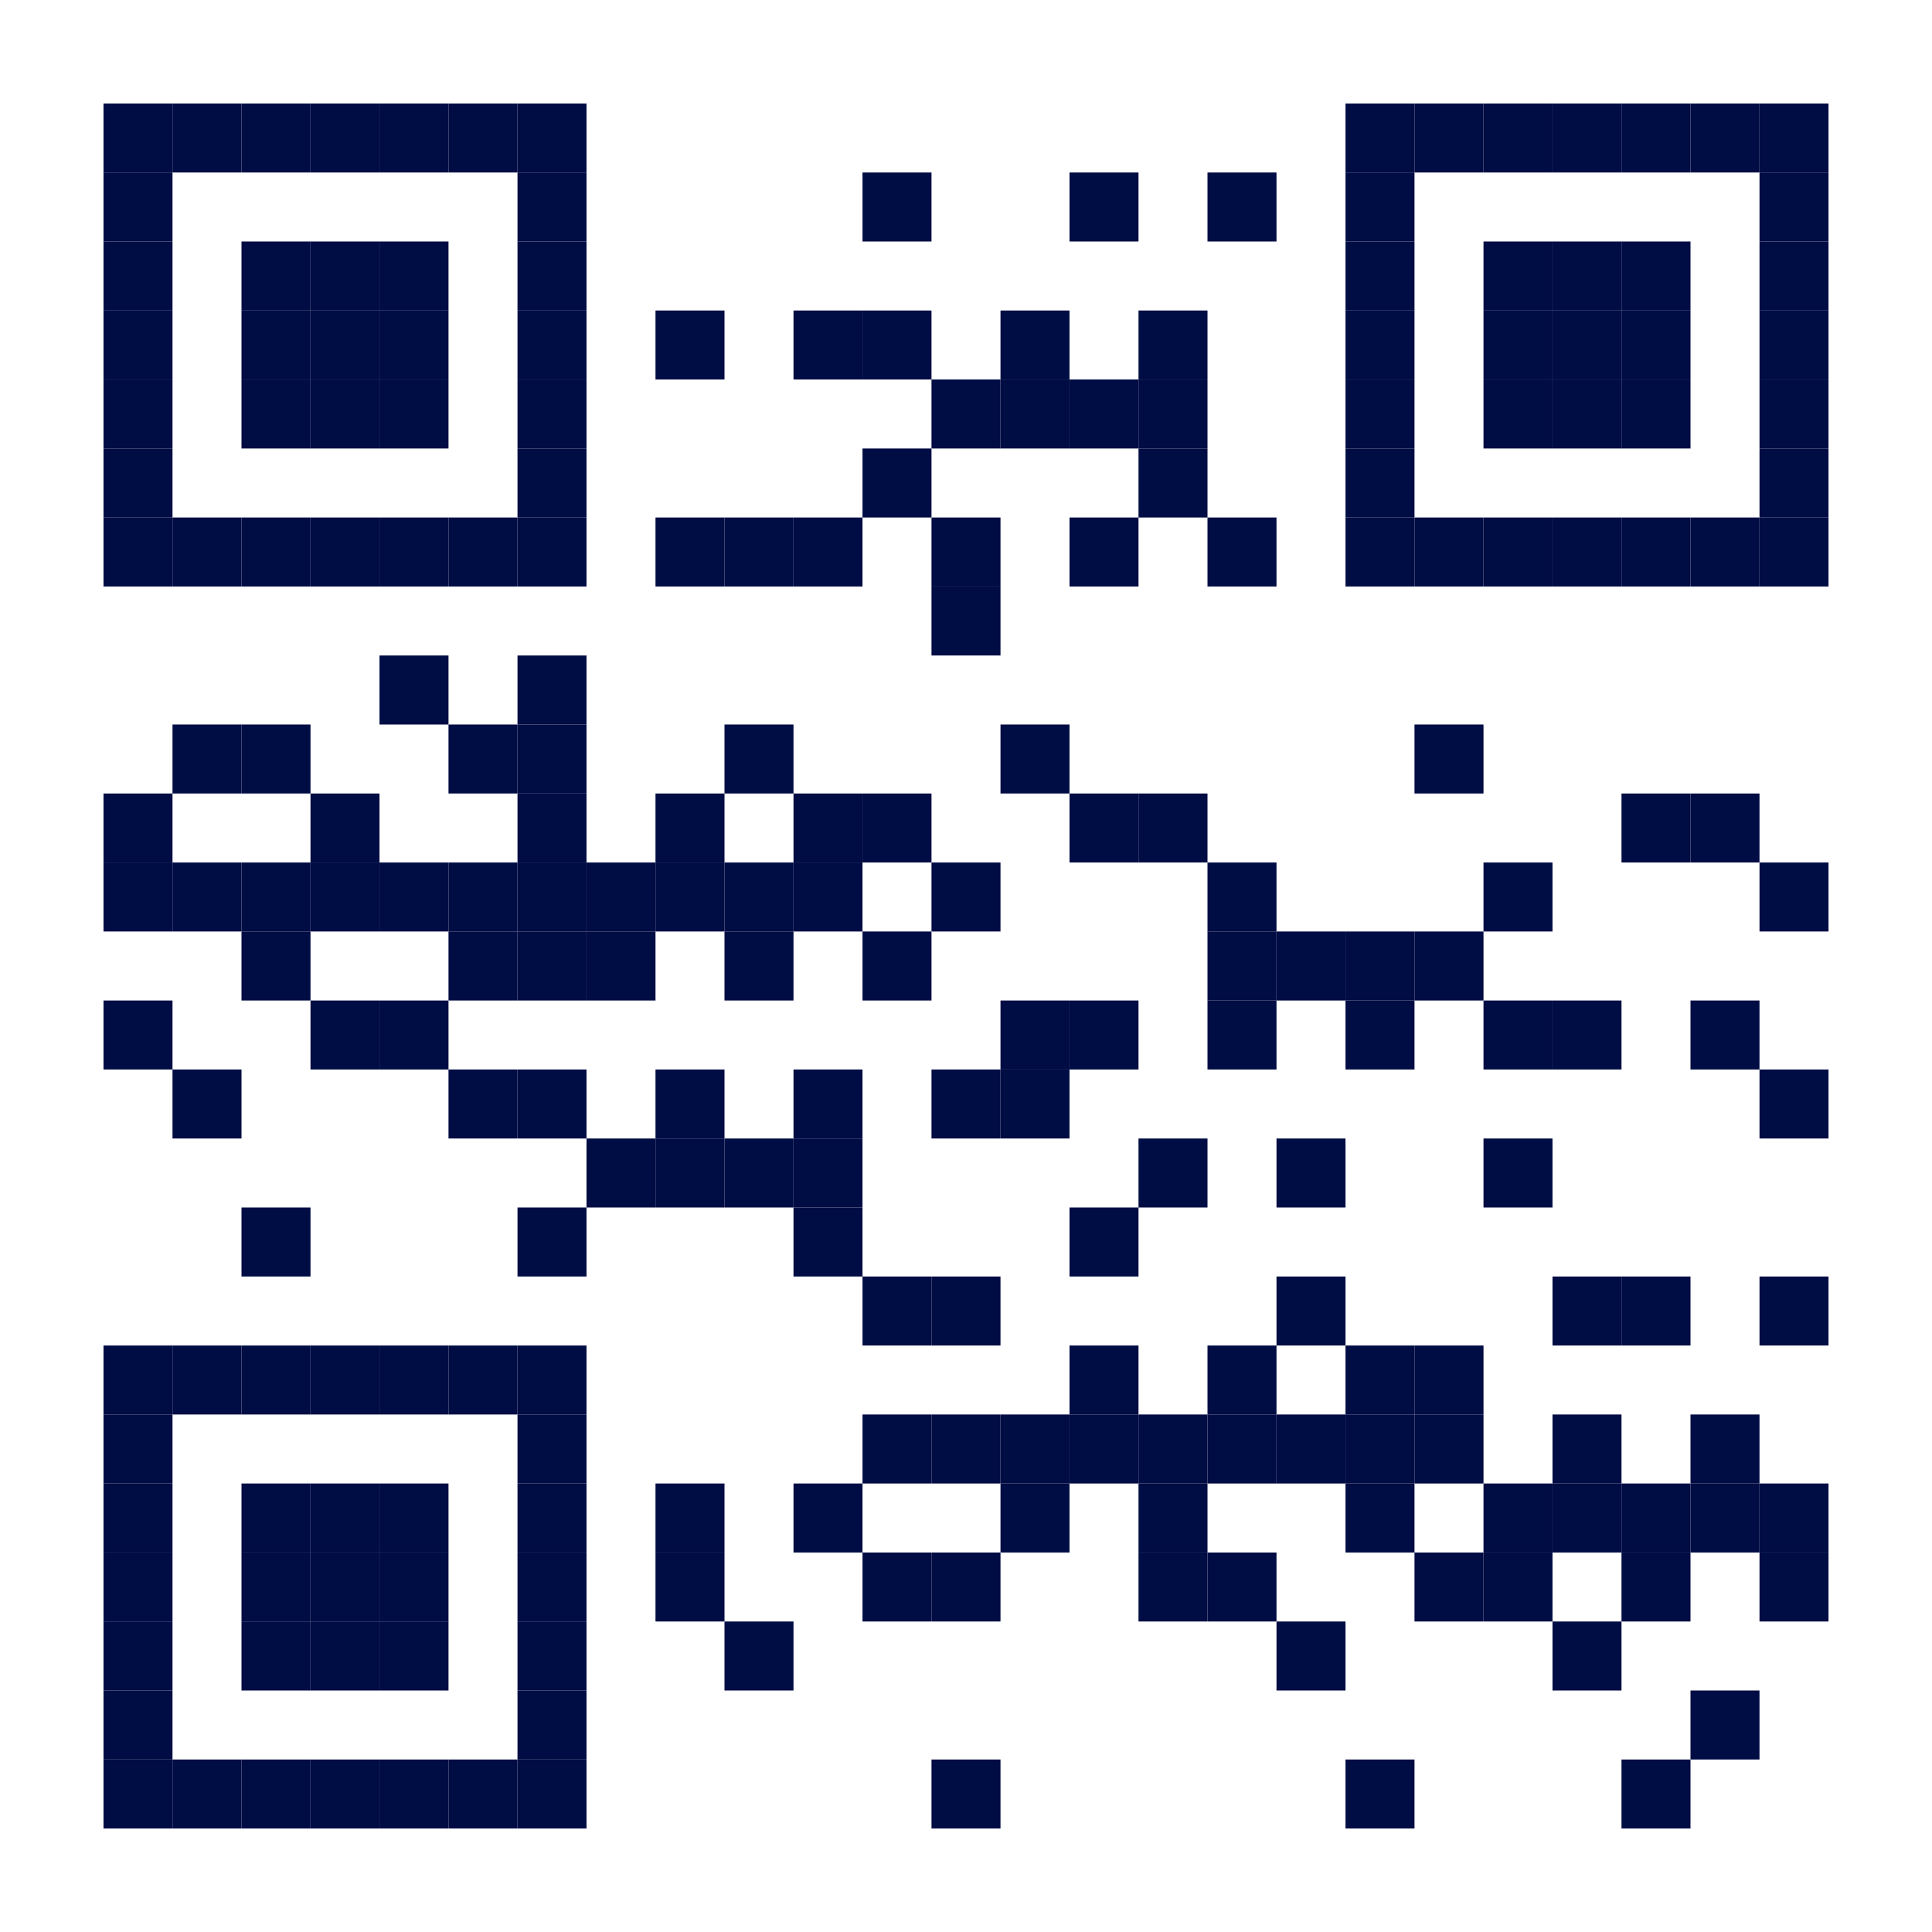
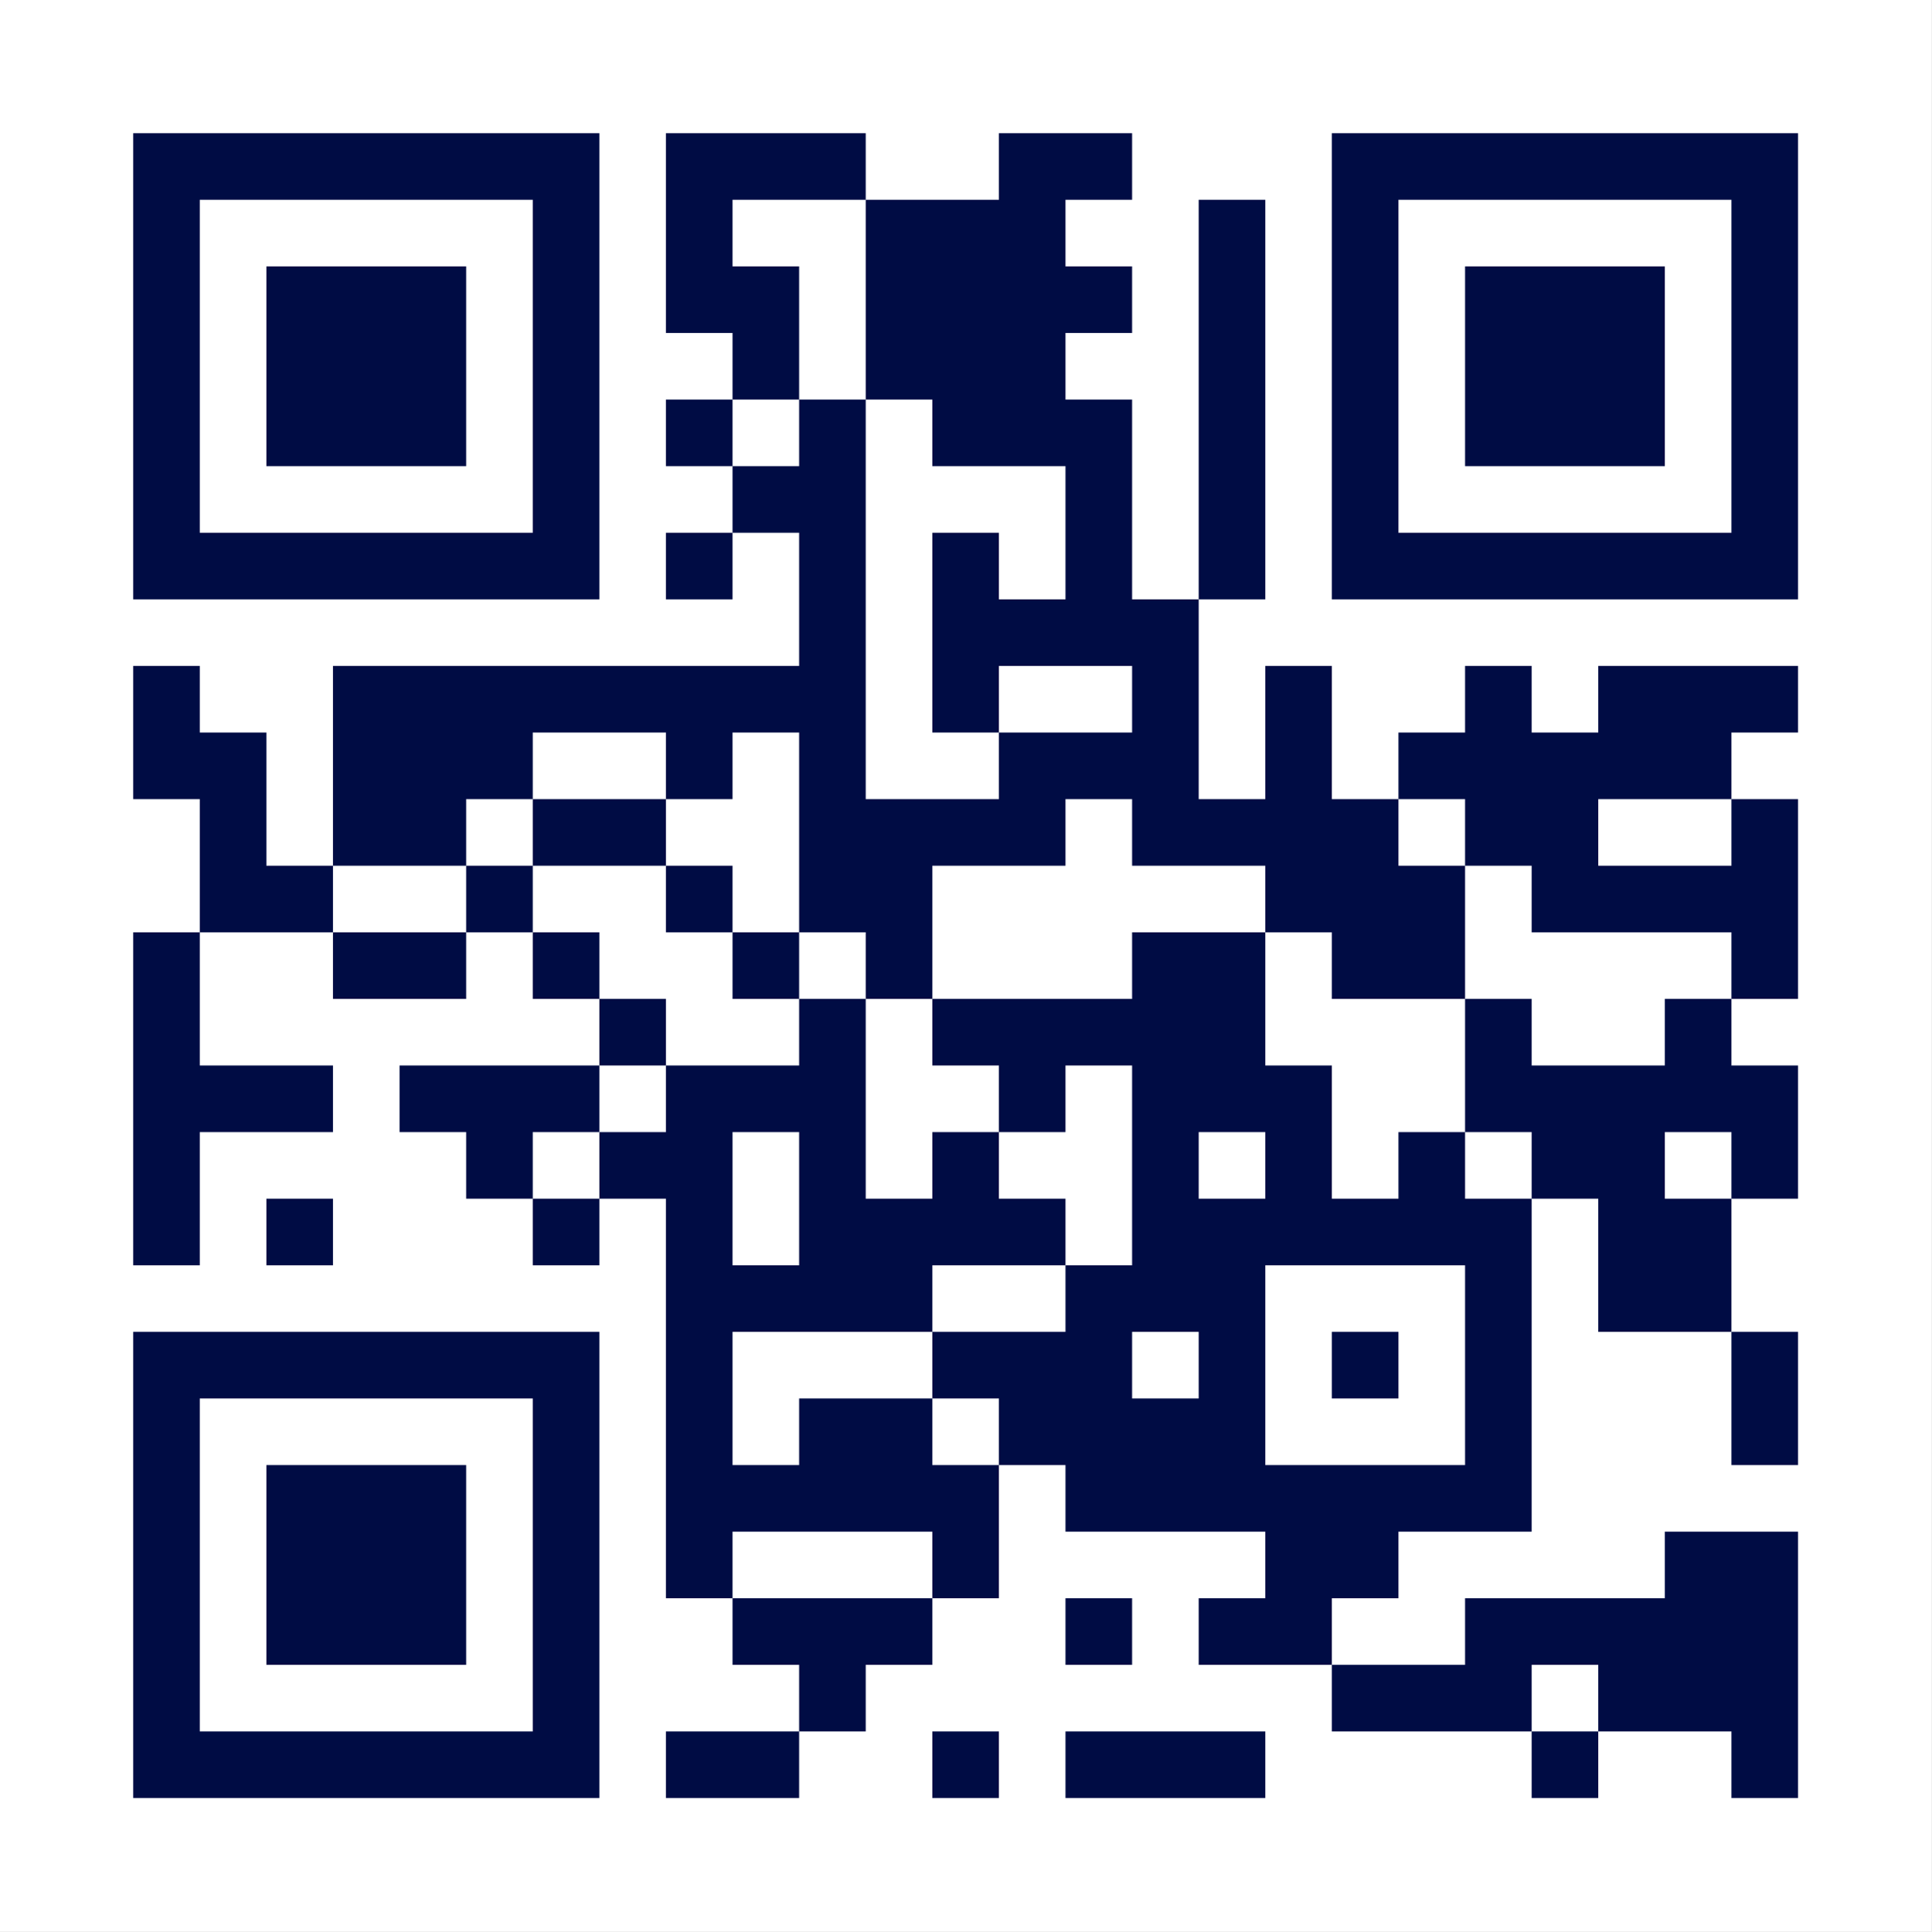
- <svg xmlns="http://www.w3.org/2000/svg" viewBox="0 0 280 280" width="100%" height="100%">
-   <rect width="280" height="280" fill="#FFFFFF" />
-   <rect x="15" y="15" width="10" height="10" fill="#000C44" />
-   <rect x="25" y="15" width="10" height="10" fill="#000C44" />
-   <rect x="35" y="15" width="10" height="10" fill="#000C44" />
-   <rect x="45" y="15" width="10" height="10" fill="#000C44" />
-   <rect x="55" y="15" width="10" height="10" fill="#000C44" />
-   <rect x="65" y="15" width="10" height="10" fill="#000C44" />
-   <rect x="75" y="15" width="10" height="10" fill="#000C44" />
-   <rect x="195" y="15" width="10" height="10" fill="#000C44" />
-   <rect x="205" y="15" width="10" height="10" fill="#000C44" />
-   <rect x="215" y="15" width="10" height="10" fill="#000C44" />
-   <rect x="225" y="15" width="10" height="10" fill="#000C44" />
-   <rect x="235" y="15" width="10" height="10" fill="#000C44" />
-   <rect x="245" y="15" width="10" height="10" fill="#000C44" />
-   <rect x="255" y="15" width="10" height="10" fill="#000C44" />
-   <rect x="15" y="25" width="10" height="10" fill="#000C44" />
-   <rect x="75" y="25" width="10" height="10" fill="#000C44" />
-   <rect x="125" y="25" width="10" height="10" fill="#000C44" />
-   <rect x="155" y="25" width="10" height="10" fill="#000C44" />
-   <rect x="175" y="25" width="10" height="10" fill="#000C44" />
-   <rect x="195" y="25" width="10" height="10" fill="#000C44" />
-   <rect x="255" y="25" width="10" height="10" fill="#000C44" />
-   <rect x="15" y="35" width="10" height="10" fill="#000C44" />
-   <rect x="35" y="35" width="10" height="10" fill="#000C44" />
-   <rect x="45" y="35" width="10" height="10" fill="#000C44" />
-   <rect x="55" y="35" width="10" height="10" fill="#000C44" />
-   <rect x="75" y="35" width="10" height="10" fill="#000C44" />
-   <rect x="195" y="35" width="10" height="10" fill="#000C44" />
-   <rect x="215" y="35" width="10" height="10" fill="#000C44" />
-   <rect x="225" y="35" width="10" height="10" fill="#000C44" />
-   <rect x="235" y="35" width="10" height="10" fill="#000C44" />
-   <rect x="255" y="35" width="10" height="10" fill="#000C44" />
-   <rect x="15" y="45" width="10" height="10" fill="#000C44" />
-   <rect x="35" y="45" width="10" height="10" fill="#000C44" />
-   <rect x="45" y="45" width="10" height="10" fill="#000C44" />
-   <rect x="55" y="45" width="10" height="10" fill="#000C44" />
-   <rect x="75" y="45" width="10" height="10" fill="#000C44" />
-   <rect x="95" y="45" width="10" height="10" fill="#000C44" />
-   <rect x="115" y="45" width="10" height="10" fill="#000C44" />
-   <rect x="125" y="45" width="10" height="10" fill="#000C44" />
-   <rect x="145" y="45" width="10" height="10" fill="#000C44" />
-   <rect x="165" y="45" width="10" height="10" fill="#000C44" />
-   <rect x="195" y="45" width="10" height="10" fill="#000C44" />
-   <rect x="215" y="45" width="10" height="10" fill="#000C44" />
-   <rect x="225" y="45" width="10" height="10" fill="#000C44" />
-   <rect x="235" y="45" width="10" height="10" fill="#000C44" />
-   <rect x="255" y="45" width="10" height="10" fill="#000C44" />
-   <rect x="15" y="55" width="10" height="10" fill="#000C44" />
-   <rect x="35" y="55" width="10" height="10" fill="#000C44" />
-   <rect x="45" y="55" width="10" height="10" fill="#000C44" />
-   <rect x="55" y="55" width="10" height="10" fill="#000C44" />
-   <rect x="75" y="55" width="10" height="10" fill="#000C44" />
-   <rect x="135" y="55" width="10" height="10" fill="#000C44" />
-   <rect x="145" y="55" width="10" height="10" fill="#000C44" />
-   <rect x="155" y="55" width="10" height="10" fill="#000C44" />
-   <rect x="165" y="55" width="10" height="10" fill="#000C44" />
-   <rect x="195" y="55" width="10" height="10" fill="#000C44" />
-   <rect x="215" y="55" width="10" height="10" fill="#000C44" />
-   <rect x="225" y="55" width="10" height="10" fill="#000C44" />
-   <rect x="235" y="55" width="10" height="10" fill="#000C44" />
-   <rect x="255" y="55" width="10" height="10" fill="#000C44" />
-   <rect x="15" y="65" width="10" height="10" fill="#000C44" />
-   <rect x="75" y="65" width="10" height="10" fill="#000C44" />
-   <rect x="125" y="65" width="10" height="10" fill="#000C44" />
-   <rect x="165" y="65" width="10" height="10" fill="#000C44" />
-   <rect x="195" y="65" width="10" height="10" fill="#000C44" />
-   <rect x="255" y="65" width="10" height="10" fill="#000C44" />
-   <rect x="15" y="75" width="10" height="10" fill="#000C44" />
-   <rect x="25" y="75" width="10" height="10" fill="#000C44" />
-   <rect x="35" y="75" width="10" height="10" fill="#000C44" />
-   <rect x="45" y="75" width="10" height="10" fill="#000C44" />
-   <rect x="55" y="75" width="10" height="10" fill="#000C44" />
-   <rect x="65" y="75" width="10" height="10" fill="#000C44" />
-   <rect x="75" y="75" width="10" height="10" fill="#000C44" />
-   <rect x="95" y="75" width="10" height="10" fill="#000C44" />
-   <rect x="105" y="75" width="10" height="10" fill="#000C44" />
-   <rect x="115" y="75" width="10" height="10" fill="#000C44" />
-   <rect x="135" y="75" width="10" height="10" fill="#000C44" />
-   <rect x="155" y="75" width="10" height="10" fill="#000C44" />
-   <rect x="175" y="75" width="10" height="10" fill="#000C44" />
-   <rect x="195" y="75" width="10" height="10" fill="#000C44" />
-   <rect x="205" y="75" width="10" height="10" fill="#000C44" />
-   <rect x="215" y="75" width="10" height="10" fill="#000C44" />
-   <rect x="225" y="75" width="10" height="10" fill="#000C44" />
-   <rect x="235" y="75" width="10" height="10" fill="#000C44" />
-   <rect x="245" y="75" width="10" height="10" fill="#000C44" />
-   <rect x="255" y="75" width="10" height="10" fill="#000C44" />
-   <rect x="135" y="85" width="10" height="10" fill="#000C44" />
-   <rect x="55" y="95" width="10" height="10" fill="#000C44" />
-   <rect x="75" y="95" width="10" height="10" fill="#000C44" />
-   <rect x="25" y="105" width="10" height="10" fill="#000C44" />
-   <rect x="35" y="105" width="10" height="10" fill="#000C44" />
-   <rect x="65" y="105" width="10" height="10" fill="#000C44" />
-   <rect x="75" y="105" width="10" height="10" fill="#000C44" />
-   <rect x="105" y="105" width="10" height="10" fill="#000C44" />
-   <rect x="145" y="105" width="10" height="10" fill="#000C44" />
-   <rect x="205" y="105" width="10" height="10" fill="#000C44" />
-   <rect x="15" y="115" width="10" height="10" fill="#000C44" />
-   <rect x="45" y="115" width="10" height="10" fill="#000C44" />
-   <rect x="75" y="115" width="10" height="10" fill="#000C44" />
-   <rect x="95" y="115" width="10" height="10" fill="#000C44" />
-   <rect x="115" y="115" width="10" height="10" fill="#000C44" />
-   <rect x="125" y="115" width="10" height="10" fill="#000C44" />
-   <rect x="155" y="115" width="10" height="10" fill="#000C44" />
-   <rect x="165" y="115" width="10" height="10" fill="#000C44" />
-   <rect x="235" y="115" width="10" height="10" fill="#000C44" />
-   <rect x="245" y="115" width="10" height="10" fill="#000C44" />
-   <rect x="15" y="125" width="10" height="10" fill="#000C44" />
-   <rect x="25" y="125" width="10" height="10" fill="#000C44" />
-   <rect x="35" y="125" width="10" height="10" fill="#000C44" />
-   <rect x="45" y="125" width="10" height="10" fill="#000C44" />
-   <rect x="55" y="125" width="10" height="10" fill="#000C44" />
-   <rect x="65" y="125" width="10" height="10" fill="#000C44" />
-   <rect x="75" y="125" width="10" height="10" fill="#000C44" />
-   <rect x="85" y="125" width="10" height="10" fill="#000C44" />
-   <rect x="95" y="125" width="10" height="10" fill="#000C44" />
-   <rect x="105" y="125" width="10" height="10" fill="#000C44" />
-   <rect x="115" y="125" width="10" height="10" fill="#000C44" />
-   <rect x="135" y="125" width="10" height="10" fill="#000C44" />
-   <rect x="175" y="125" width="10" height="10" fill="#000C44" />
-   <rect x="215" y="125" width="10" height="10" fill="#000C44" />
-   <rect x="255" y="125" width="10" height="10" fill="#000C44" />
-   <rect x="35" y="135" width="10" height="10" fill="#000C44" />
-   <rect x="65" y="135" width="10" height="10" fill="#000C44" />
-   <rect x="75" y="135" width="10" height="10" fill="#000C44" />
-   <rect x="85" y="135" width="10" height="10" fill="#000C44" />
-   <rect x="105" y="135" width="10" height="10" fill="#000C44" />
-   <rect x="125" y="135" width="10" height="10" fill="#000C44" />
-   <rect x="175" y="135" width="10" height="10" fill="#000C44" />
-   <rect x="185" y="135" width="10" height="10" fill="#000C44" />
-   <rect x="195" y="135" width="10" height="10" fill="#000C44" />
-   <rect x="205" y="135" width="10" height="10" fill="#000C44" />
-   <rect x="15" y="145" width="10" height="10" fill="#000C44" />
-   <rect x="45" y="145" width="10" height="10" fill="#000C44" />
-   <rect x="55" y="145" width="10" height="10" fill="#000C44" />
-   <rect x="145" y="145" width="10" height="10" fill="#000C44" />
-   <rect x="155" y="145" width="10" height="10" fill="#000C44" />
-   <rect x="175" y="145" width="10" height="10" fill="#000C44" />
-   <rect x="195" y="145" width="10" height="10" fill="#000C44" />
-   <rect x="215" y="145" width="10" height="10" fill="#000C44" />
-   <rect x="225" y="145" width="10" height="10" fill="#000C44" />
-   <rect x="245" y="145" width="10" height="10" fill="#000C44" />
-   <rect x="25" y="155" width="10" height="10" fill="#000C44" />
-   <rect x="65" y="155" width="10" height="10" fill="#000C44" />
-   <rect x="75" y="155" width="10" height="10" fill="#000C44" />
-   <rect x="95" y="155" width="10" height="10" fill="#000C44" />
-   <rect x="115" y="155" width="10" height="10" fill="#000C44" />
-   <rect x="135" y="155" width="10" height="10" fill="#000C44" />
-   <rect x="145" y="155" width="10" height="10" fill="#000C44" />
-   <rect x="255" y="155" width="10" height="10" fill="#000C44" />
-   <rect x="85" y="165" width="10" height="10" fill="#000C44" />
-   <rect x="95" y="165" width="10" height="10" fill="#000C44" />
-   <rect x="105" y="165" width="10" height="10" fill="#000C44" />
-   <rect x="115" y="165" width="10" height="10" fill="#000C44" />
-   <rect x="165" y="165" width="10" height="10" fill="#000C44" />
-   <rect x="185" y="165" width="10" height="10" fill="#000C44" />
-   <rect x="215" y="165" width="10" height="10" fill="#000C44" />
-   <rect x="35" y="175" width="10" height="10" fill="#000C44" />
-   <rect x="75" y="175" width="10" height="10" fill="#000C44" />
-   <rect x="115" y="175" width="10" height="10" fill="#000C44" />
-   <rect x="155" y="175" width="10" height="10" fill="#000C44" />
-   <rect x="125" y="185" width="10" height="10" fill="#000C44" />
-   <rect x="135" y="185" width="10" height="10" fill="#000C44" />
-   <rect x="185" y="185" width="10" height="10" fill="#000C44" />
-   <rect x="225" y="185" width="10" height="10" fill="#000C44" />
-   <rect x="235" y="185" width="10" height="10" fill="#000C44" />
-   <rect x="255" y="185" width="10" height="10" fill="#000C44" />
-   <rect x="15" y="195" width="10" height="10" fill="#000C44" />
-   <rect x="25" y="195" width="10" height="10" fill="#000C44" />
-   <rect x="35" y="195" width="10" height="10" fill="#000C44" />
-   <rect x="45" y="195" width="10" height="10" fill="#000C44" />
-   <rect x="55" y="195" width="10" height="10" fill="#000C44" />
-   <rect x="65" y="195" width="10" height="10" fill="#000C44" />
-   <rect x="75" y="195" width="10" height="10" fill="#000C44" />
-   <rect x="155" y="195" width="10" height="10" fill="#000C44" />
-   <rect x="175" y="195" width="10" height="10" fill="#000C44" />
-   <rect x="195" y="195" width="10" height="10" fill="#000C44" />
-   <rect x="205" y="195" width="10" height="10" fill="#000C44" />
-   <rect x="15" y="205" width="10" height="10" fill="#000C44" />
-   <rect x="75" y="205" width="10" height="10" fill="#000C44" />
-   <rect x="125" y="205" width="10" height="10" fill="#000C44" />
-   <rect x="135" y="205" width="10" height="10" fill="#000C44" />
-   <rect x="145" y="205" width="10" height="10" fill="#000C44" />
-   <rect x="155" y="205" width="10" height="10" fill="#000C44" />
-   <rect x="165" y="205" width="10" height="10" fill="#000C44" />
-   <rect x="175" y="205" width="10" height="10" fill="#000C44" />
-   <rect x="185" y="205" width="10" height="10" fill="#000C44" />
-   <rect x="195" y="205" width="10" height="10" fill="#000C44" />
-   <rect x="205" y="205" width="10" height="10" fill="#000C44" />
-   <rect x="225" y="205" width="10" height="10" fill="#000C44" />
-   <rect x="245" y="205" width="10" height="10" fill="#000C44" />
-   <rect x="15" y="215" width="10" height="10" fill="#000C44" />
-   <rect x="35" y="215" width="10" height="10" fill="#000C44" />
-   <rect x="45" y="215" width="10" height="10" fill="#000C44" />
-   <rect x="55" y="215" width="10" height="10" fill="#000C44" />
-   <rect x="75" y="215" width="10" height="10" fill="#000C44" />
-   <rect x="95" y="215" width="10" height="10" fill="#000C44" />
-   <rect x="115" y="215" width="10" height="10" fill="#000C44" />
-   <rect x="145" y="215" width="10" height="10" fill="#000C44" />
-   <rect x="165" y="215" width="10" height="10" fill="#000C44" />
-   <rect x="195" y="215" width="10" height="10" fill="#000C44" />
-   <rect x="215" y="215" width="10" height="10" fill="#000C44" />
-   <rect x="225" y="215" width="10" height="10" fill="#000C44" />
-   <rect x="235" y="215" width="10" height="10" fill="#000C44" />
-   <rect x="245" y="215" width="10" height="10" fill="#000C44" />
-   <rect x="255" y="215" width="10" height="10" fill="#000C44" />
-   <rect x="15" y="225" width="10" height="10" fill="#000C44" />
-   <rect x="35" y="225" width="10" height="10" fill="#000C44" />
-   <rect x="45" y="225" width="10" height="10" fill="#000C44" />
-   <rect x="55" y="225" width="10" height="10" fill="#000C44" />
-   <rect x="75" y="225" width="10" height="10" fill="#000C44" />
-   <rect x="95" y="225" width="10" height="10" fill="#000C44" />
-   <rect x="125" y="225" width="10" height="10" fill="#000C44" />
-   <rect x="135" y="225" width="10" height="10" fill="#000C44" />
-   <rect x="165" y="225" width="10" height="10" fill="#000C44" />
-   <rect x="175" y="225" width="10" height="10" fill="#000C44" />
-   <rect x="205" y="225" width="10" height="10" fill="#000C44" />
-   <rect x="215" y="225" width="10" height="10" fill="#000C44" />
-   <rect x="235" y="225" width="10" height="10" fill="#000C44" />
-   <rect x="255" y="225" width="10" height="10" fill="#000C44" />
-   <rect x="15" y="235" width="10" height="10" fill="#000C44" />
-   <rect x="35" y="235" width="10" height="10" fill="#000C44" />
-   <rect x="45" y="235" width="10" height="10" fill="#000C44" />
-   <rect x="55" y="235" width="10" height="10" fill="#000C44" />
-   <rect x="75" y="235" width="10" height="10" fill="#000C44" />
-   <rect x="105" y="235" width="10" height="10" fill="#000C44" />
-   <rect x="185" y="235" width="10" height="10" fill="#000C44" />
-   <rect x="225" y="235" width="10" height="10" fill="#000C44" />
-   <rect x="15" y="245" width="10" height="10" fill="#000C44" />
-   <rect x="75" y="245" width="10" height="10" fill="#000C44" />
-   <rect x="245" y="245" width="10" height="10" fill="#000C44" />
-   <rect x="15" y="255" width="10" height="10" fill="#000C44" />
-   <rect x="25" y="255" width="10" height="10" fill="#000C44" />
-   <rect x="35" y="255" width="10" height="10" fill="#000C44" />
-   <rect x="45" y="255" width="10" height="10" fill="#000C44" />
-   <rect x="55" y="255" width="10" height="10" fill="#000C44" />
-   <rect x="65" y="255" width="10" height="10" fill="#000C44" />
-   <rect x="75" y="255" width="10" height="10" fill="#000C44" />
-   <rect x="135" y="255" width="10" height="10" fill="#000C44" />
-   <rect x="195" y="255" width="10" height="10" fill="#000C44" />
-   <rect x="235" y="255" width="10" height="10" fill="#000C44" />
+ <svg xmlns="http://www.w3.org/2000/svg" viewBox="0 0 290 290" width="100%" height="100%">
+   <rect width="290" height="290" fill="#FFFFFF" />
+   <path d="M20,20h10v10h-10zM30,20h10v10h-10zM40,20h10v10h-10zM50,20h10v10h-10zM60,20h10v10h-10zM70,20h10v10h-10zM80,20h10v10h-10zM100,20h10v10h-10zM110,20h10v10h-10zM120,20h10v10h-10zM150,20h10v10h-10zM160,20h10v10h-10zM200,20h10v10h-10zM210,20h10v10h-10zM220,20h10v10h-10zM230,20h10v10h-10zM240,20h10v10h-10zM250,20h10v10h-10zM260,20h10v10h-10zM20,30h10v10h-10zM80,30h10v10h-10zM100,30h10v10h-10zM130,30h10v10h-10zM140,30h10v10h-10zM150,30h10v10h-10zM180,30h10v10h-10zM200,30h10v10h-10zM260,30h10v10h-10zM20,40h10v10h-10zM40,40h10v10h-10zM50,40h10v10h-10zM60,40h10v10h-10zM80,40h10v10h-10zM100,40h10v10h-10zM110,40h10v10h-10zM130,40h10v10h-10zM140,40h10v10h-10zM150,40h10v10h-10zM160,40h10v10h-10zM180,40h10v10h-10zM200,40h10v10h-10zM220,40h10v10h-10zM230,40h10v10h-10zM240,40h10v10h-10zM260,40h10v10h-10zM20,50h10v10h-10zM40,50h10v10h-10zM50,50h10v10h-10zM60,50h10v10h-10zM80,50h10v10h-10zM110,50h10v10h-10zM130,50h10v10h-10zM140,50h10v10h-10zM150,50h10v10h-10zM180,50h10v10h-10zM200,50h10v10h-10zM220,50h10v10h-10zM230,50h10v10h-10zM240,50h10v10h-10zM260,50h10v10h-10zM20,60h10v10h-10zM40,60h10v10h-10zM50,60h10v10h-10zM60,60h10v10h-10zM80,60h10v10h-10zM100,60h10v10h-10zM120,60h10v10h-10zM140,60h10v10h-10zM150,60h10v10h-10zM160,60h10v10h-10zM180,60h10v10h-10zM200,60h10v10h-10zM220,60h10v10h-10zM230,60h10v10h-10zM240,60h10v10h-10zM260,60h10v10h-10zM20,70h10v10h-10zM80,70h10v10h-10zM110,70h10v10h-10zM120,70h10v10h-10zM160,70h10v10h-10zM180,70h10v10h-10zM200,70h10v10h-10zM260,70h10v10h-10zM20,80h10v10h-10zM30,80h10v10h-10zM40,80h10v10h-10zM50,80h10v10h-10zM60,80h10v10h-10zM70,80h10v10h-10zM80,80h10v10h-10zM100,80h10v10h-10zM120,80h10v10h-10zM140,80h10v10h-10zM160,80h10v10h-10zM180,80h10v10h-10zM200,80h10v10h-10zM210,80h10v10h-10zM220,80h10v10h-10zM230,80h10v10h-10zM240,80h10v10h-10zM250,80h10v10h-10zM260,80h10v10h-10zM120,90h10v10h-10zM140,90h10v10h-10zM150,90h10v10h-10zM160,90h10v10h-10zM170,90h10v10h-10zM20,100h10v10h-10zM50,100h10v10h-10zM60,100h10v10h-10zM70,100h10v10h-10zM80,100h10v10h-10zM90,100h10v10h-10zM100,100h10v10h-10zM110,100h10v10h-10zM120,100h10v10h-10zM140,100h10v10h-10zM170,100h10v10h-10zM190,100h10v10h-10zM220,100h10v10h-10zM240,100h10v10h-10zM250,100h10v10h-10zM260,100h10v10h-10zM20,110h10v10h-10zM30,110h10v10h-10zM50,110h10v10h-10zM60,110h10v10h-10zM70,110h10v10h-10zM100,110h10v10h-10zM120,110h10v10h-10zM150,110h10v10h-10zM160,110h10v10h-10zM170,110h10v10h-10zM190,110h10v10h-10zM210,110h10v10h-10zM220,110h10v10h-10zM230,110h10v10h-10zM240,110h10v10h-10zM250,110h10v10h-10zM30,120h10v10h-10zM50,120h10v10h-10zM60,120h10v10h-10zM80,120h10v10h-10zM90,120h10v10h-10zM120,120h10v10h-10zM130,120h10v10h-10zM140,120h10v10h-10zM150,120h10v10h-10zM170,120h10v10h-10zM180,120h10v10h-10zM190,120h10v10h-10zM200,120h10v10h-10zM220,120h10v10h-10zM230,120h10v10h-10zM260,120h10v10h-10zM30,130h10v10h-10zM40,130h10v10h-10zM70,130h10v10h-10zM100,130h10v10h-10zM120,130h10v10h-10zM130,130h10v10h-10zM190,130h10v10h-10zM200,130h10v10h-10zM210,130h10v10h-10zM230,130h10v10h-10zM240,130h10v10h-10zM250,130h10v10h-10zM260,130h10v10h-10zM20,140h10v10h-10zM50,140h10v10h-10zM60,140h10v10h-10zM80,140h10v10h-10zM110,140h10v10h-10zM130,140h10v10h-10zM170,140h10v10h-10zM180,140h10v10h-10zM200,140h10v10h-10zM210,140h10v10h-10zM260,140h10v10h-10zM20,150h10v10h-10zM90,150h10v10h-10zM120,150h10v10h-10zM140,150h10v10h-10zM150,150h10v10h-10zM160,150h10v10h-10zM170,150h10v10h-10zM180,150h10v10h-10zM220,150h10v10h-10zM250,150h10v10h-10zM20,160h10v10h-10zM30,160h10v10h-10zM40,160h10v10h-10zM60,160h10v10h-10zM70,160h10v10h-10zM80,160h10v10h-10zM100,160h10v10h-10zM110,160h10v10h-10zM120,160h10v10h-10zM150,160h10v10h-10zM170,160h10v10h-10zM180,160h10v10h-10zM190,160h10v10h-10zM220,160h10v10h-10zM230,160h10v10h-10zM240,160h10v10h-10zM250,160h10v10h-10zM260,160h10v10h-10zM20,170h10v10h-10zM70,170h10v10h-10zM90,170h10v10h-10zM100,170h10v10h-10zM120,170h10v10h-10zM140,170h10v10h-10zM170,170h10v10h-10zM190,170h10v10h-10zM210,170h10v10h-10zM230,170h10v10h-10zM240,170h10v10h-10zM260,170h10v10h-10zM20,180h10v10h-10zM40,180h10v10h-10zM80,180h10v10h-10zM100,180h10v10h-10zM120,180h10v10h-10zM130,180h10v10h-10zM140,180h10v10h-10zM150,180h10v10h-10zM170,180h10v10h-10zM180,180h10v10h-10zM190,180h10v10h-10zM200,180h10v10h-10zM210,180h10v10h-10zM220,180h10v10h-10zM240,180h10v10h-10zM250,180h10v10h-10zM100,190h10v10h-10zM110,190h10v10h-10zM120,190h10v10h-10zM130,190h10v10h-10zM160,190h10v10h-10zM170,190h10v10h-10zM180,190h10v10h-10zM220,190h10v10h-10zM240,190h10v10h-10zM250,190h10v10h-10zM20,200h10v10h-10zM30,200h10v10h-10zM40,200h10v10h-10zM50,200h10v10h-10zM60,200h10v10h-10zM70,200h10v10h-10zM80,200h10v10h-10zM100,200h10v10h-10zM140,200h10v10h-10zM150,200h10v10h-10zM160,200h10v10h-10zM180,200h10v10h-10zM200,200h10v10h-10zM220,200h10v10h-10zM260,200h10v10h-10zM20,210h10v10h-10zM80,210h10v10h-10zM100,210h10v10h-10zM120,210h10v10h-10zM130,210h10v10h-10zM150,210h10v10h-10zM160,210h10v10h-10zM170,210h10v10h-10zM180,210h10v10h-10zM220,210h10v10h-10zM260,210h10v10h-10zM20,220h10v10h-10zM40,220h10v10h-10zM50,220h10v10h-10zM60,220h10v10h-10zM80,220h10v10h-10zM100,220h10v10h-10zM110,220h10v10h-10zM120,220h10v10h-10zM130,220h10v10h-10zM140,220h10v10h-10zM160,220h10v10h-10zM170,220h10v10h-10zM180,220h10v10h-10zM190,220h10v10h-10zM200,220h10v10h-10zM210,220h10v10h-10zM220,220h10v10h-10zM20,230h10v10h-10zM40,230h10v10h-10zM50,230h10v10h-10zM60,230h10v10h-10zM80,230h10v10h-10zM100,230h10v10h-10zM140,230h10v10h-10zM190,230h10v10h-10zM200,230h10v10h-10zM250,230h10v10h-10zM260,230h10v10h-10zM20,240h10v10h-10zM40,240h10v10h-10zM50,240h10v10h-10zM60,240h10v10h-10zM80,240h10v10h-10zM110,240h10v10h-10zM120,240h10v10h-10zM130,240h10v10h-10zM160,240h10v10h-10zM180,240h10v10h-10zM190,240h10v10h-10zM220,240h10v10h-10zM230,240h10v10h-10zM240,240h10v10h-10zM250,240h10v10h-10zM260,240h10v10h-10zM20,250h10v10h-10zM80,250h10v10h-10zM120,250h10v10h-10zM200,250h10v10h-10zM210,250h10v10h-10zM220,250h10v10h-10zM240,250h10v10h-10zM250,250h10v10h-10zM260,250h10v10h-10zM20,260h10v10h-10zM30,260h10v10h-10zM40,260h10v10h-10zM50,260h10v10h-10zM60,260h10v10h-10zM70,260h10v10h-10zM80,260h10v10h-10zM100,260h10v10h-10zM110,260h10v10h-10zM140,260h10v10h-10zM160,260h10v10h-10zM170,260h10v10h-10zM180,260h10v10h-10zM230,260h10v10h-10zM260,260h10v10h-10z" fill="#000C44" />
</svg>
